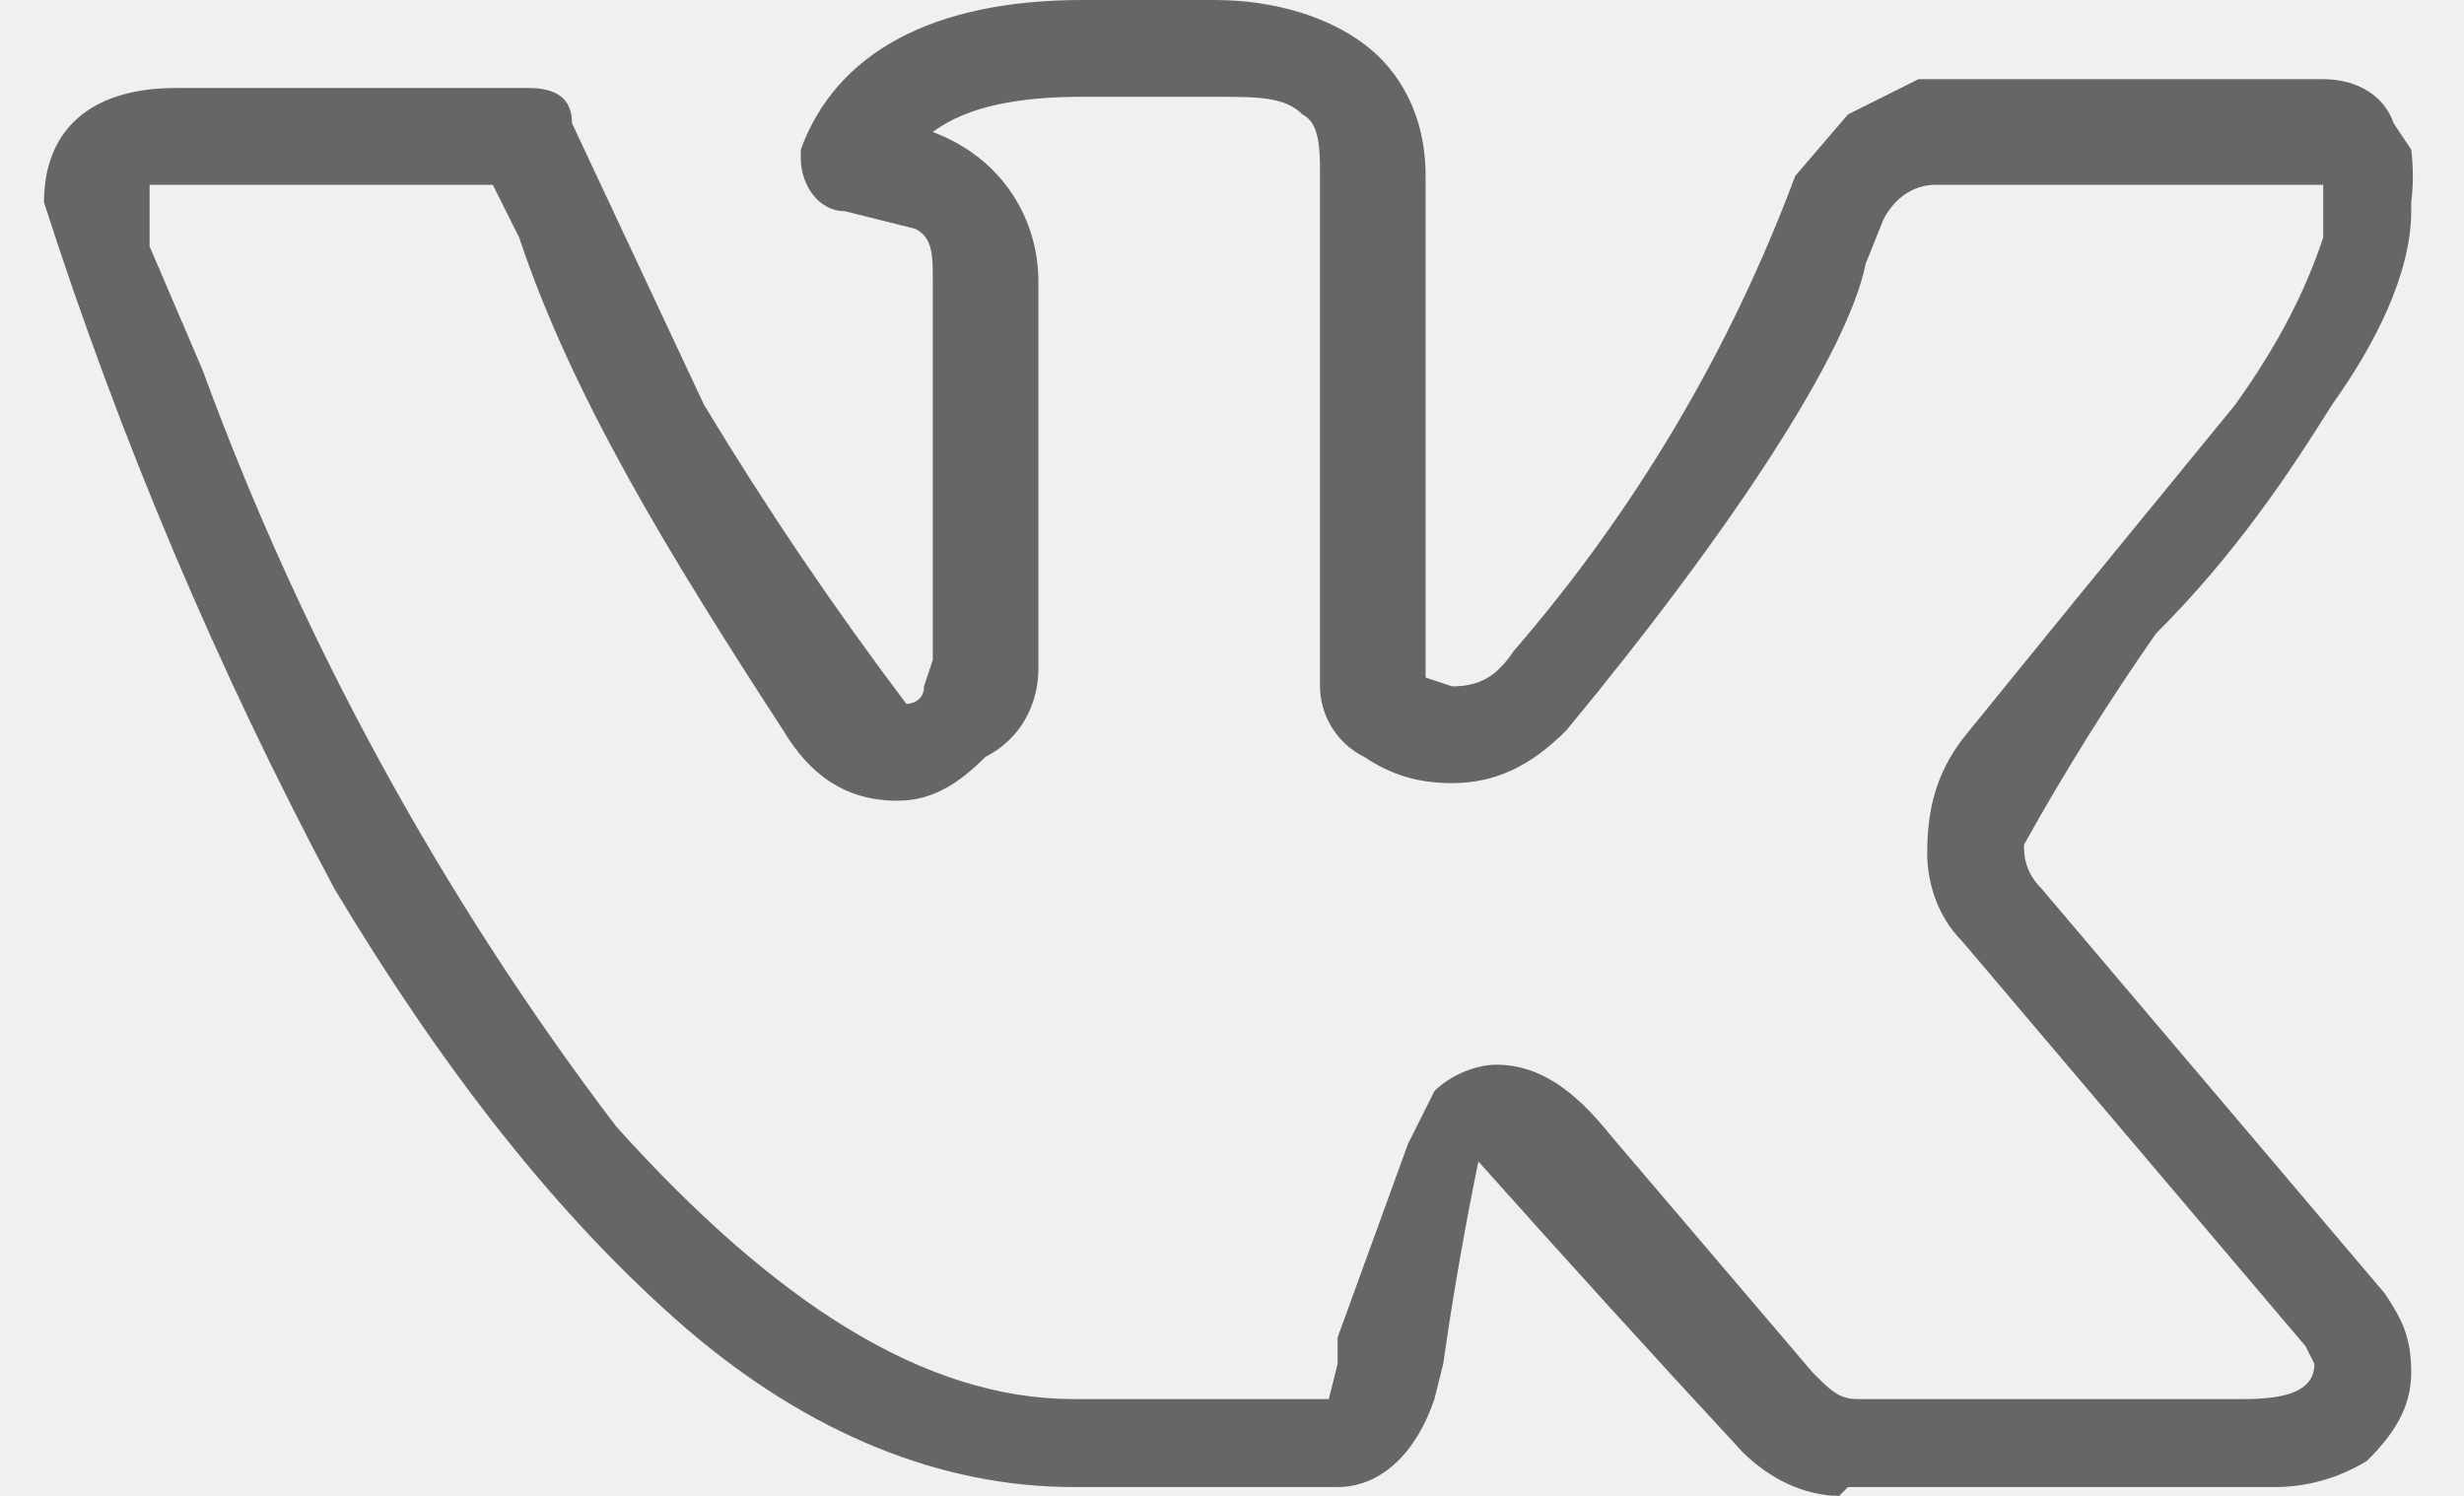
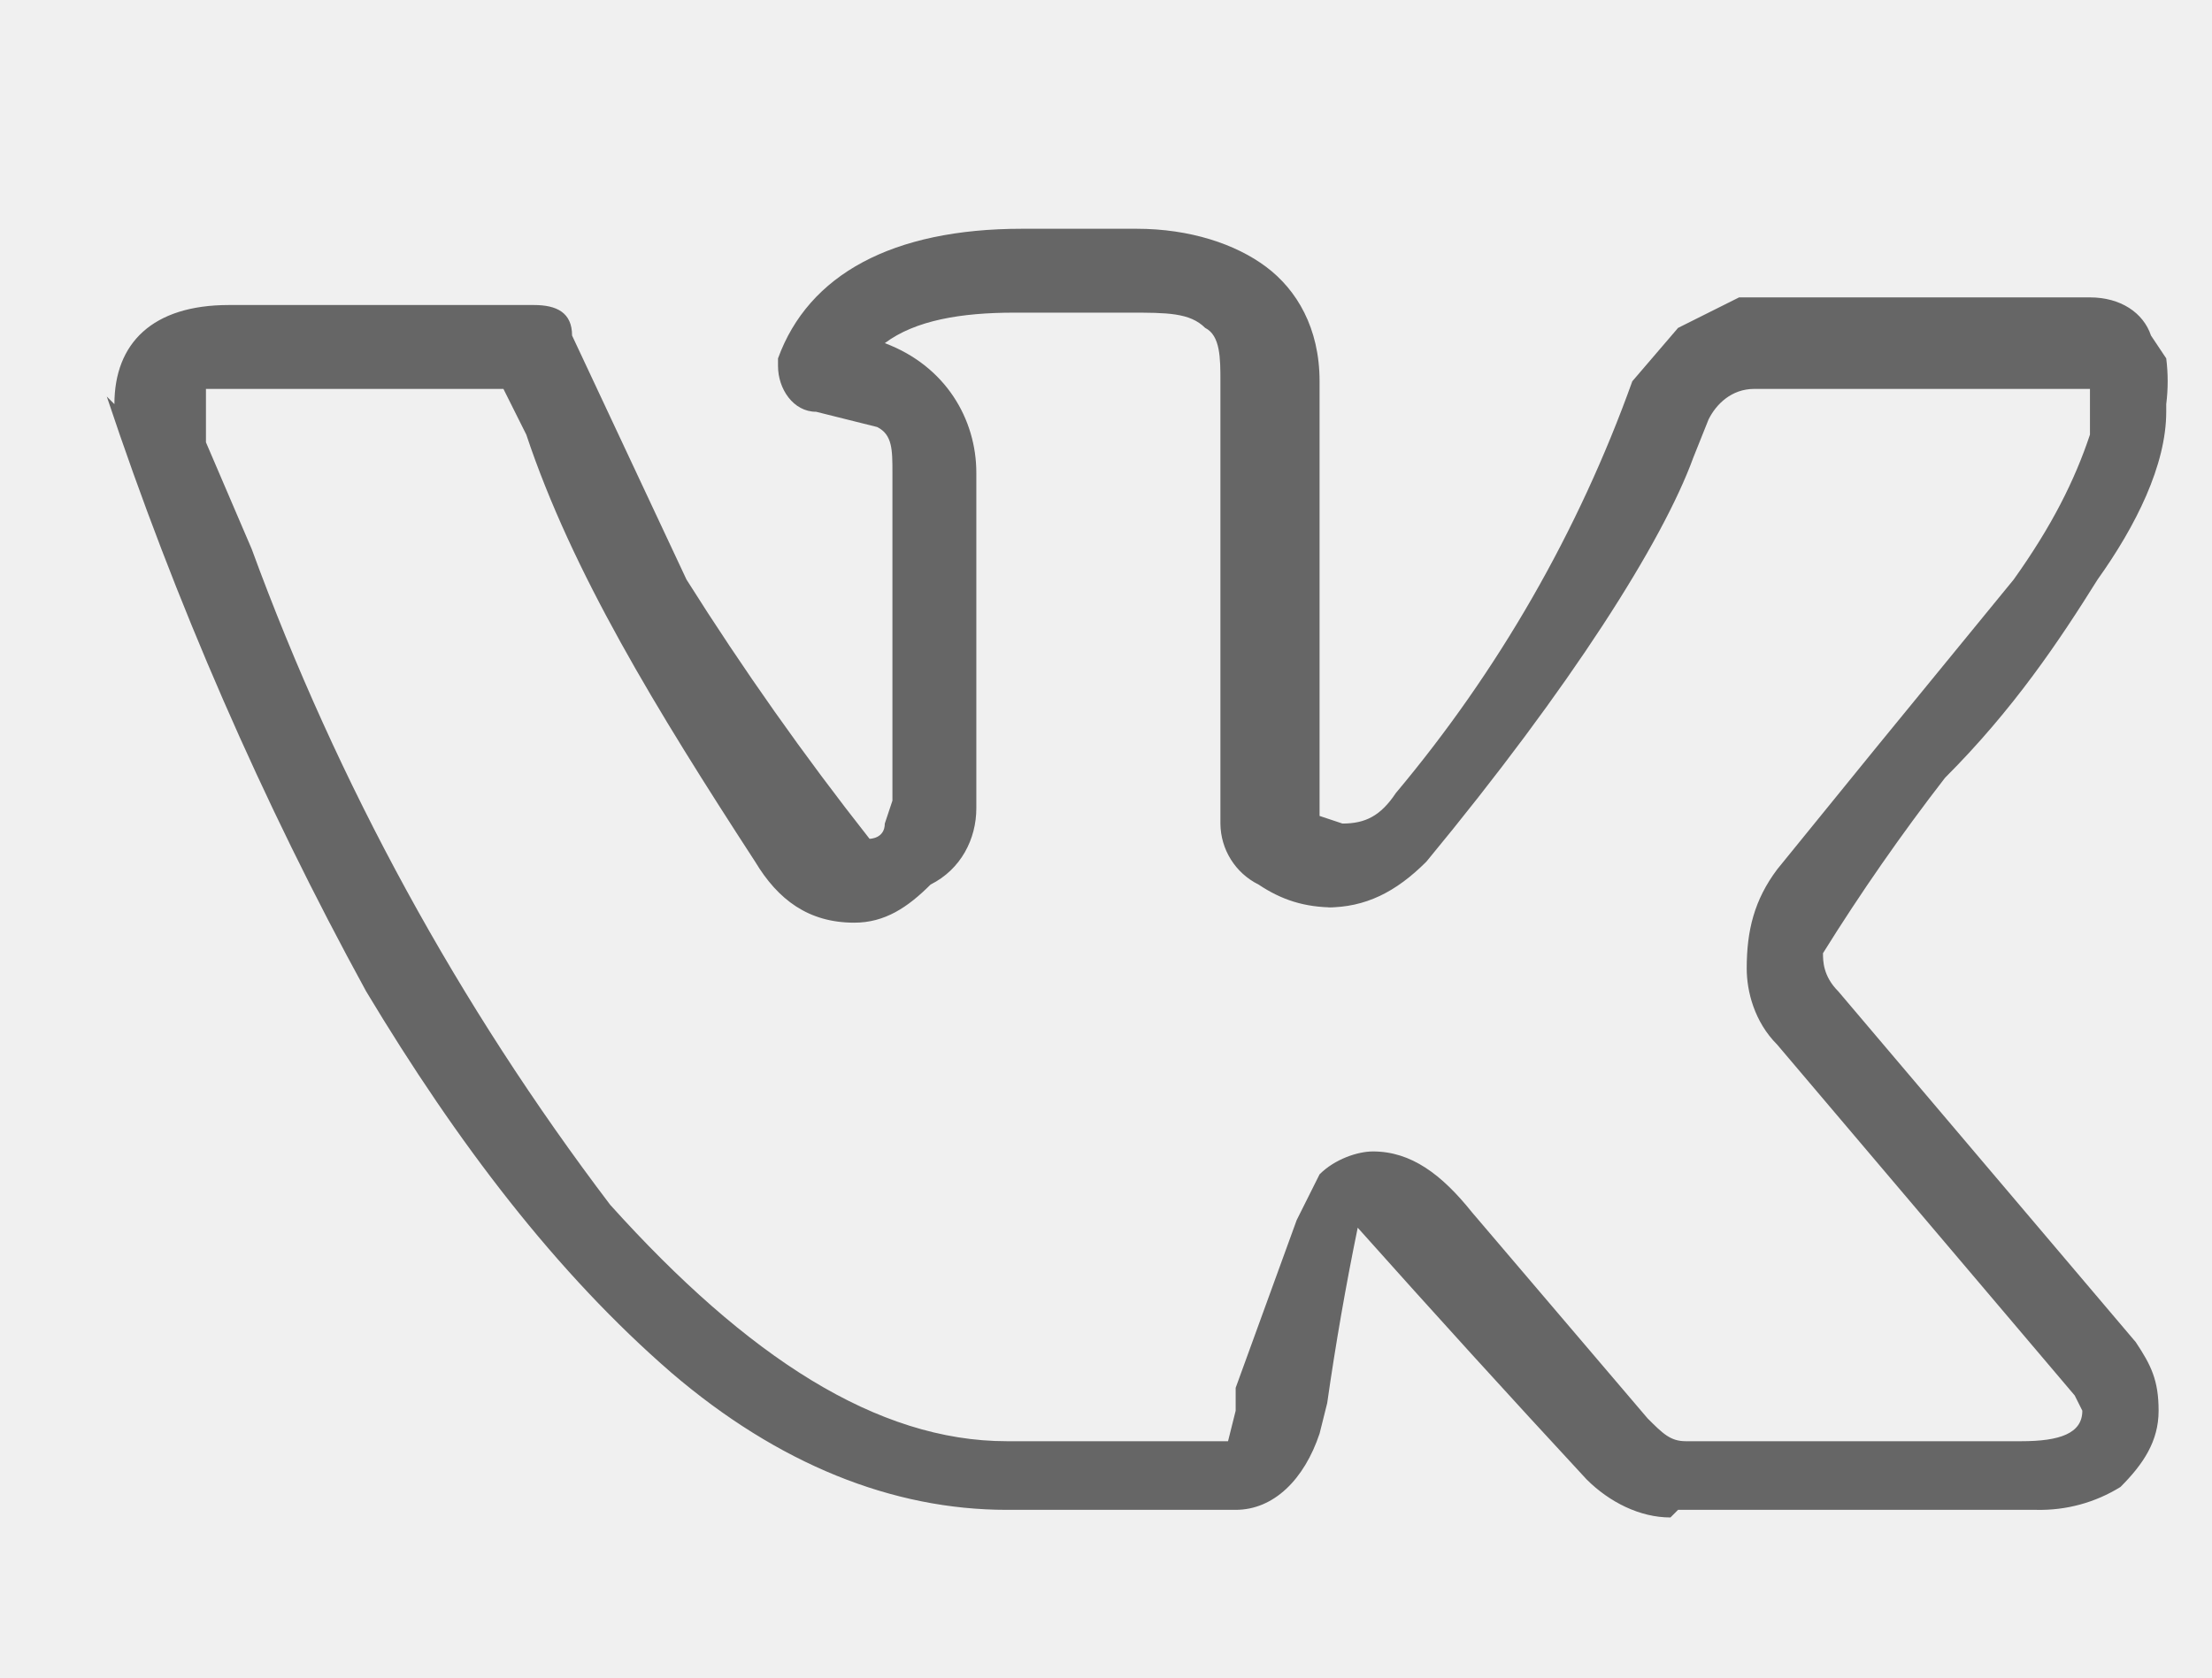
- <svg xmlns="http://www.w3.org/2000/svg" width="28" height="17" fill="none">
-   <path fill="#666" d="M.5 2.3C.5 1.5 1 1 2 1h4c.3 0 .5.1.5.4L8 4.6A39.8 39.8 0 0 0 10.3 8s.2 0 .2-.2l.1-.3V3.2c0-.3 0-.5-.2-.6l-.8-.2c-.3 0-.5-.3-.5-.6v-.1C9.5.6 10.6 0 12.3 0h1.5c.7 0 1.3.2 1.7.5.4.3.7.8.7 1.5v5.7l.3.1c.3 0 .5-.1.7-.4A17.7 17.7 0 0 0 20.4 2l.6-.7.8-.4H26.4c.4 0 .7.2.8.5l.2.3a2.4 2.4 0 0 1 0 .6v.1c0 .7-.4 1.5-.9 2.2-.5.8-1.1 1.7-2 2.6A27.6 27.6 0 0 0 23 9.6c0 .1 0 .3.2.5l3.9 4.6c.2.3.3.5.3.9s-.2.7-.5 1a2 2 0 0 1-1.1.3H21l-.1.1c-.4 0-.8-.2-1.1-.5a241.3 241.3 0 0 1-3-3.3 38.5 38.5 0 0 0-.4 2.3l-.1.4c-.2.6-.6 1-1.1 1h-3c-1.5 0-3-.6-4.4-1.8-1.5-1.3-2.8-3-4-5A47.5 47.5 0 0 1 .5 2.3Zm16 6.6c-.4 0-.7-.1-1-.3a.9.9 0 0 1-.5-.8V2c0-.3 0-.6-.2-.7-.2-.2-.5-.2-1-.2h-1.5c-.7 0-1.3.1-1.7.4.8.3 1.2 1 1.2 1.7v4.4c0 .4-.2.8-.6 1-.3.3-.6.5-1 .5-.6 0-1-.3-1.3-.8-1.3-2-2.4-3.8-3-5.6l-.3-.6H1.7v.7l.6 1.4A33 33 0 0 0 7 12.8c1.8 2 3.5 3.1 5.2 3.1h2.9l.1-.4v-.3L16 13l.3-.6c.2-.2.5-.3.7-.3.5 0 .9.3 1.3.8l2.3 2.7c.2.2.3.3.5.3h4.4c.5 0 .8-.1.8-.4l-.1-.2-3.9-4.6c-.3-.3-.4-.7-.4-1 0-.5.1-.9.4-1.3l1.3-1.6 1.8-2.2c.5-.7.8-1.3 1-1.9V2.1H22c-.3 0-.5.2-.6.4l-.2.5C21 4 19.7 6 17.8 8.3c-.4.4-.8.6-1.3.6Z" />
+ <svg xmlns="http://www.w3.org/2000/svg" width="29" height="22" fill="none" viewBox="0 0 29 22">
+   <g clip-path="url(#a)">
+     <path fill="#666" d="M1.5 5.3C1.5 4.5 2 4 3 4h4c.3 0 .5.1.5.4L9 7.6a39.7 39.7 0 0 0 2.4 3.4s.2 0 .2-.2l.1-.3V6.2c0-.3 0-.5-.2-.6l-.8-.2c-.3 0-.5-.3-.5-.6v-.1c.4-1.1 1.5-1.7 3.2-1.7h1.5c.7 0 1.3.2 1.7.5.4.3.7.8.7 1.5v5.7l.3.1c.3 0 .5-.1.7-.4A17.7 17.7 0 0 0 21.4 5l.6-.7.8-.4H27.4c.4 0 .7.2.8.5l.2.3a2.4 2.4 0 0 1 0 .6v.1c0 .7-.4 1.5-.9 2.2-.5.8-1.1 1.7-2 2.6a27.6 27.6 0 0 0-1.6 2.3c0 .1 0 .3.2.5l3.9 4.6c.2.3.3.5.3.9s-.2.7-.5 1a2 2 0 0 1-1.1.3H22l-.1.1c-.4 0-.8-.2-1.1-.5a241.3 241.3 0 0 1-3-3.3 38.5 38.5 0 0 0-.4 2.3l-.1.4c-.2.6-.6 1-1.1 1h-3c-1.5 0-3-.6-4.4-1.8-1.5-1.3-2.8-3-4-5a47.5 47.5 0 0 1-3.4-7.8Zm16 6.6c-.4 0-.7-.1-1-.3a.9.9 0 0 1-.5-.8V5c0-.3 0-.6-.2-.7-.2-.2-.5-.2-1-.2h-1.5c-.7 0-1.3.1-1.7.4.8.3 1.2 1 1.2 1.7v4.4c0 .4-.2.8-.6 1-.3.3-.6.5-1 .5-.6 0-1-.3-1.3-.8-1.3-2-2.4-3.8-3-5.6l-.3-.6H2.7v.7l.6 1.4A33 33 0 0 0 8 15.8c1.8 2 3.5 3.1 5.2 3.1h2.9l.1-.4v-.3L17 16l.3-.6c.2-.2.5-.3.7-.3.5 0 .9.3 1.3.8l2.3 2.7c.2.2.3.3.5.3h4.4c.5 0 .8-.1.8-.4l-.1-.2-3.9-4.6c-.3-.3-.4-.7-.4-1 0-.5.1-.9.4-1.3l1.3-1.6 1.8-2.2c.5-.7.8-1.3 1-1.9V5.1H23c-.3 0-.5.2-.6.4l-.2.5c-.4 1.1-1.6 3-3.5 5.3-.4.4-.8.6-1.3.6Z" />
+   </g>
+   <defs>
+     <clipPath id="a">
+       <path fill="#fff" d="M.5 0h28v22H.5z" />
+     </clipPath>
+   </defs>
</svg>
